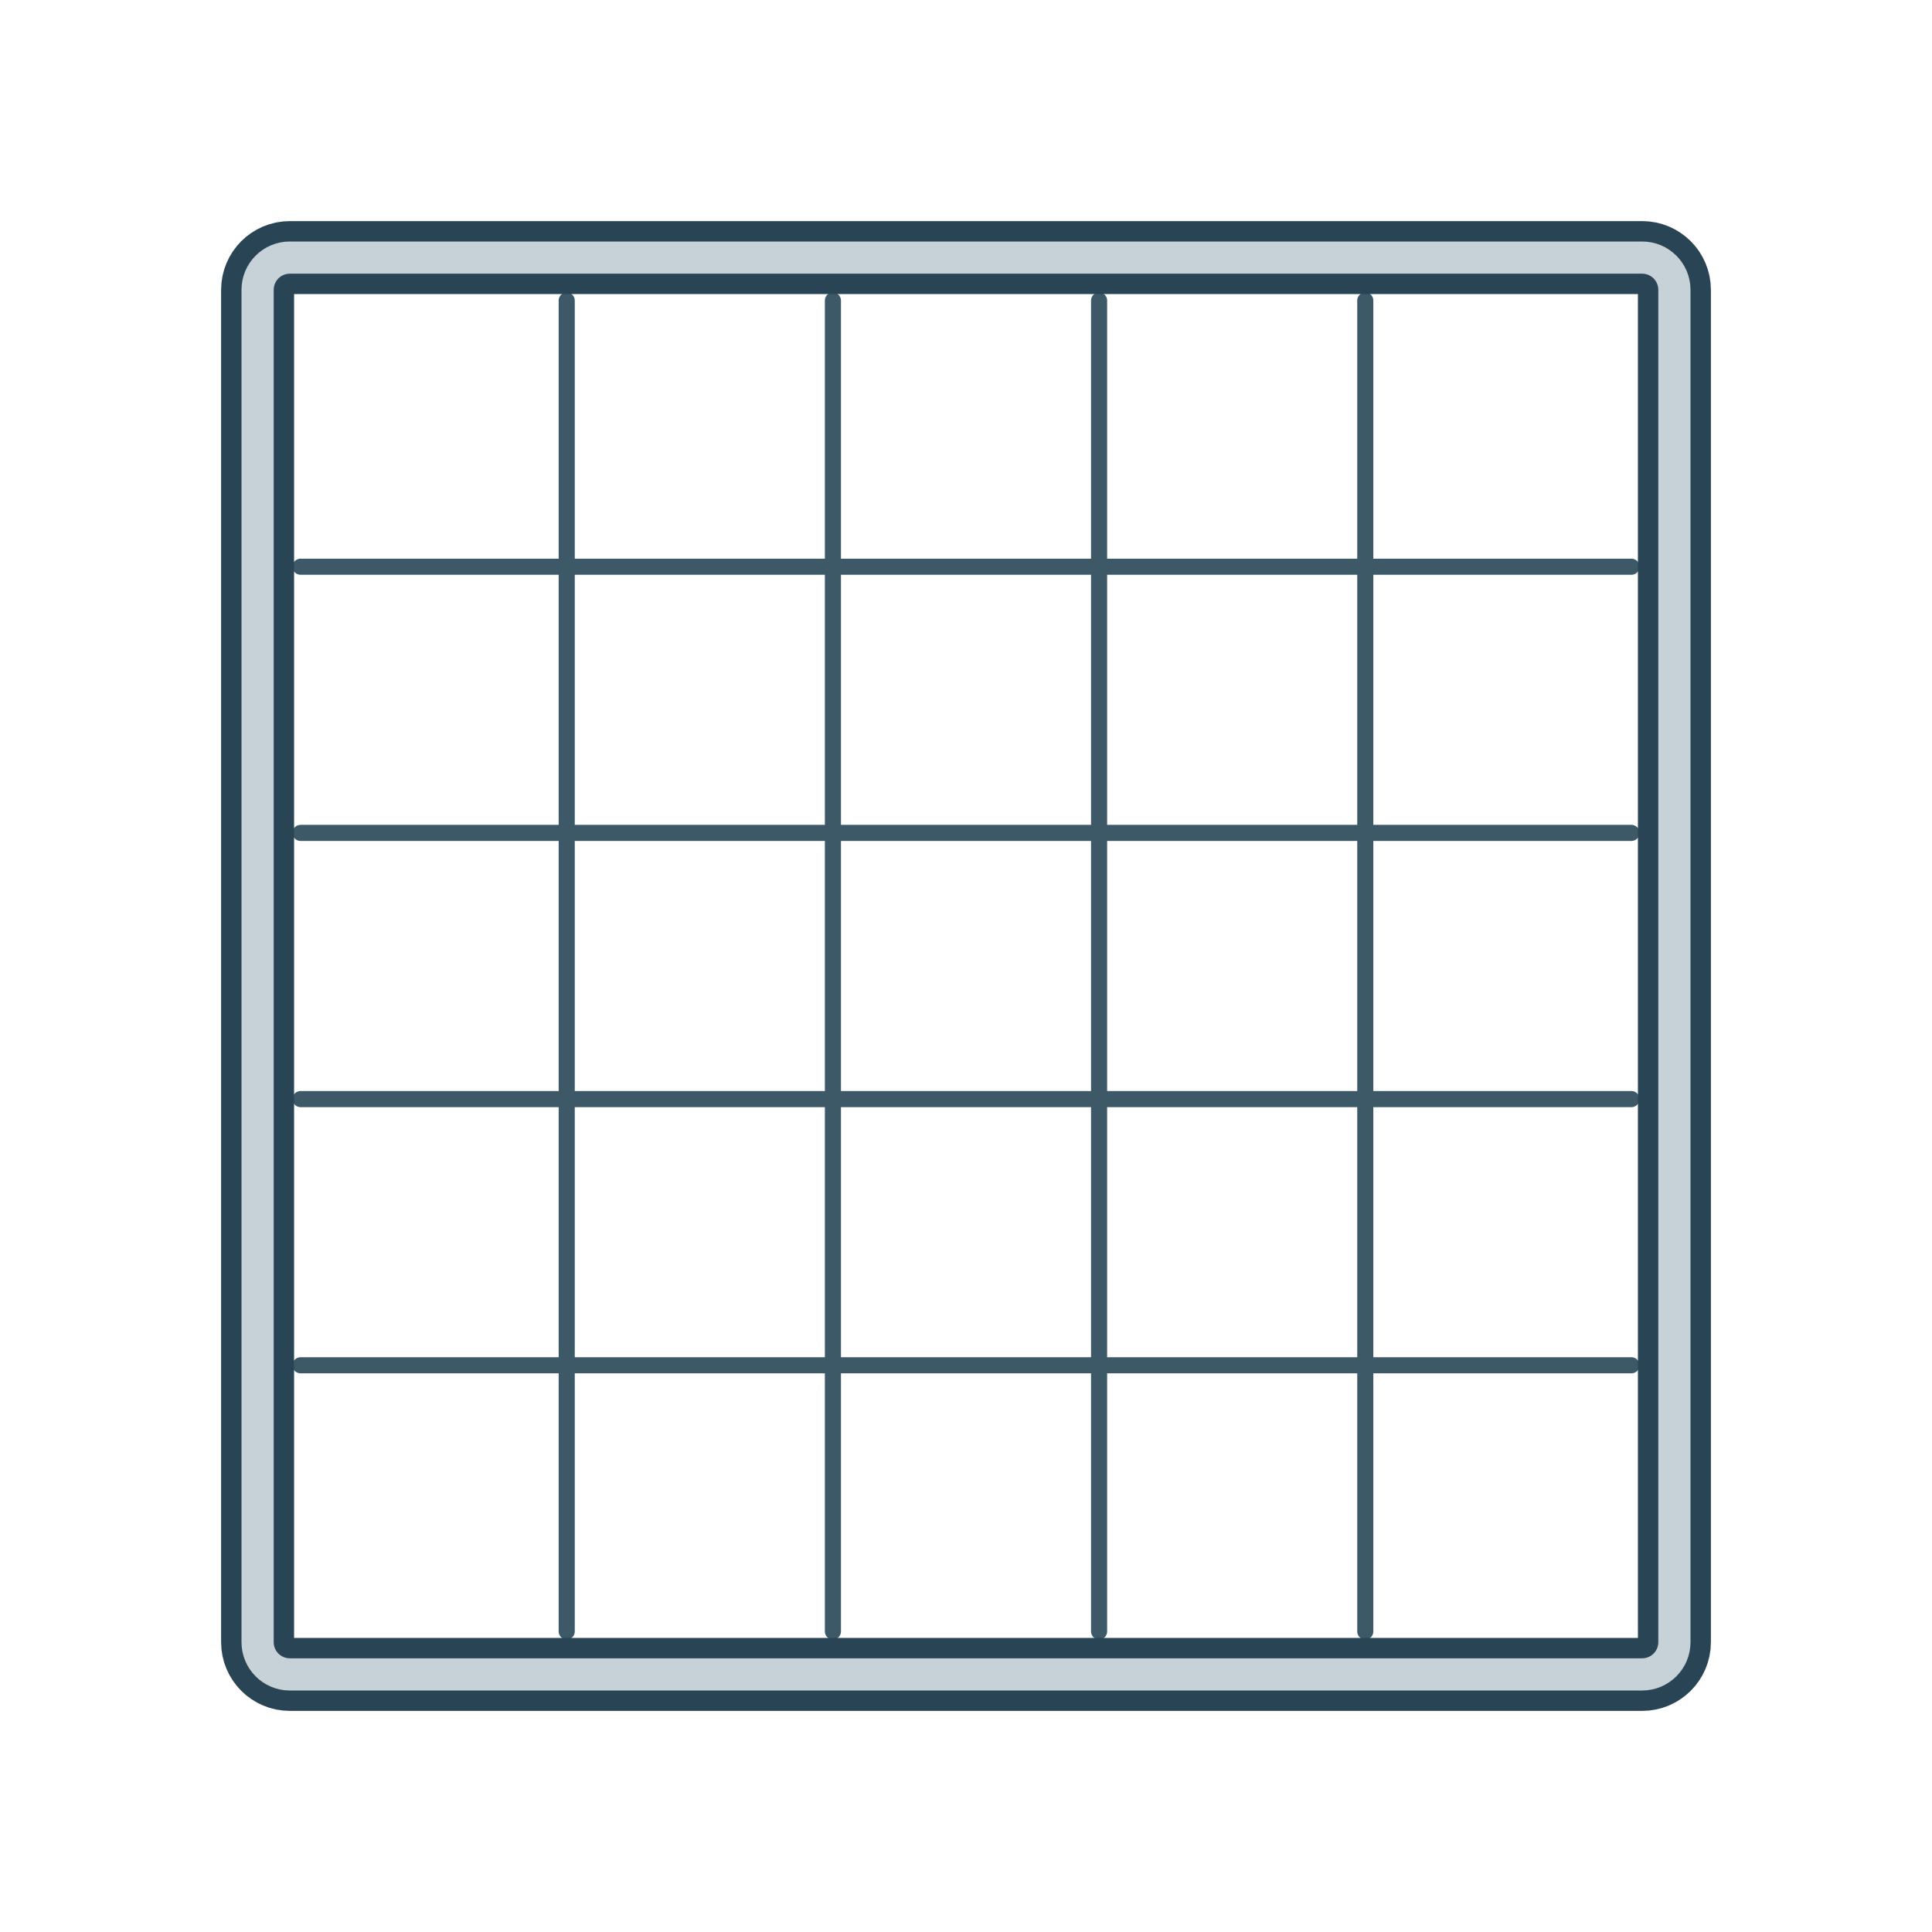
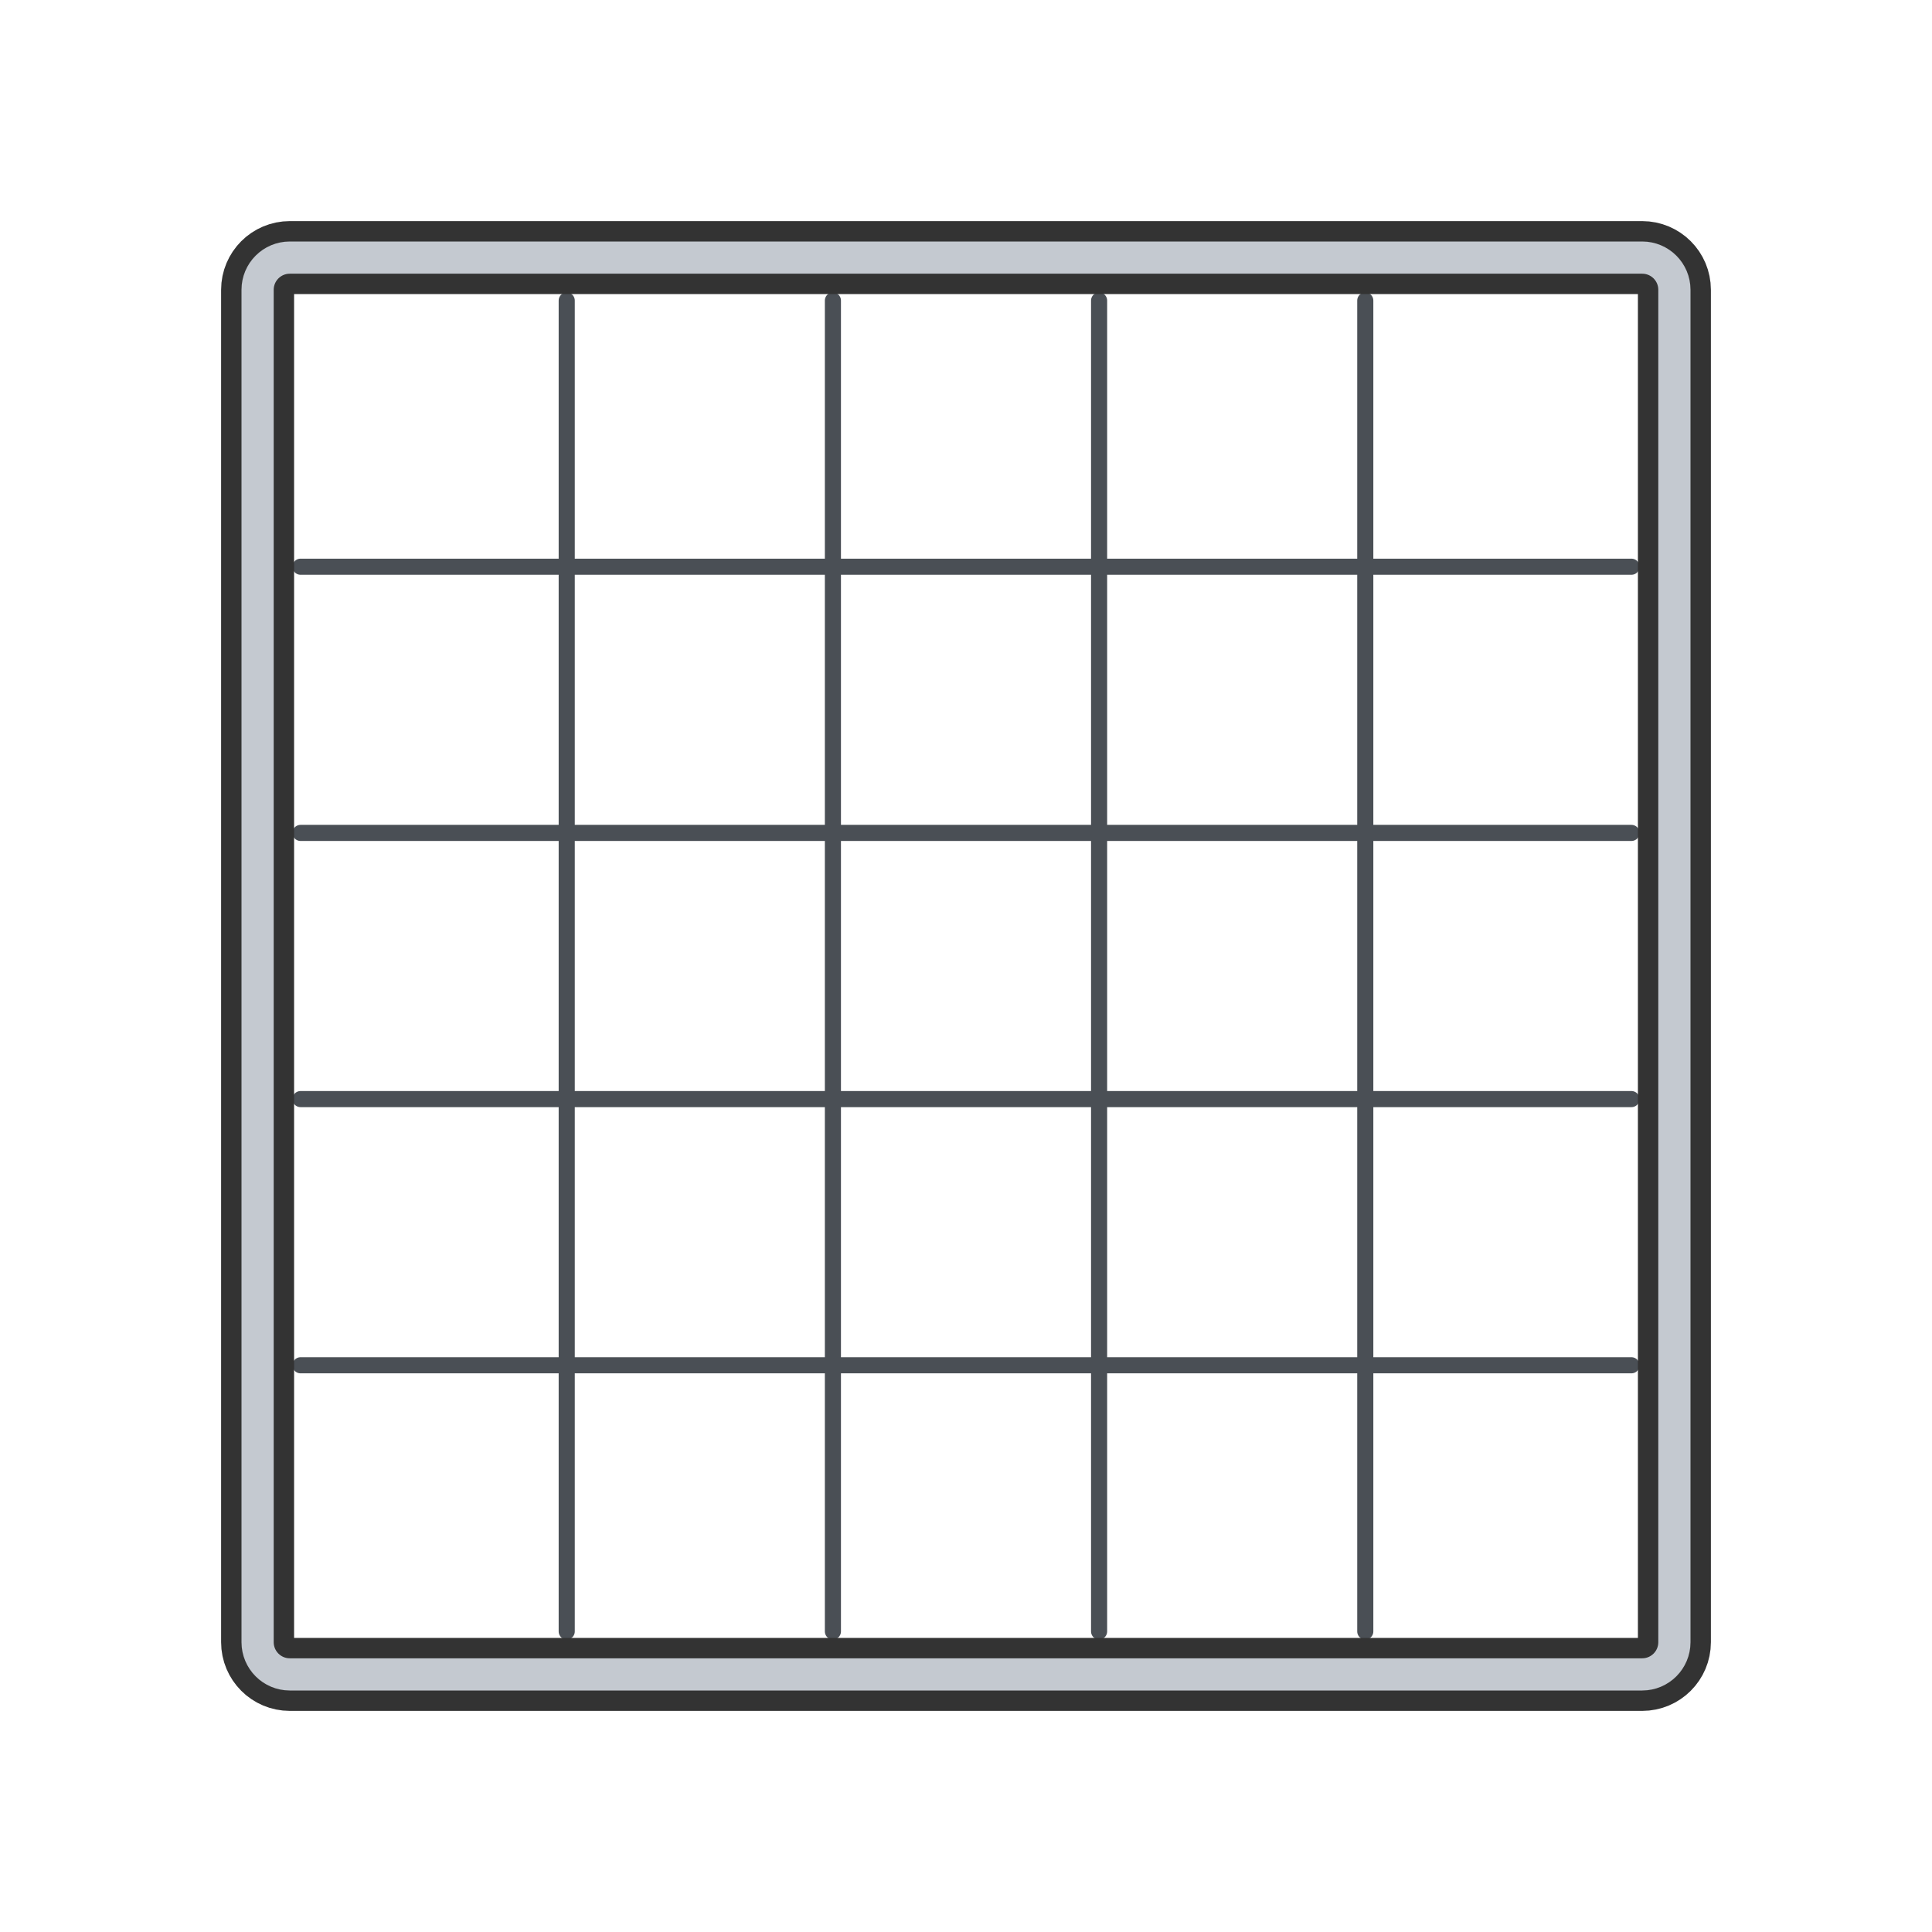
<svg xmlns="http://www.w3.org/2000/svg" width="180" height="180" viewBox="0 0 180 180">
  <g stroke-linecap="round" stroke-linejoin="round">
-     <line x1="52.8" y1="28" x2="52.8" y2="152" stroke="#3D5968" stroke-width="1.5" />
-     <line x1="28" y1="52.8" x2="152" y2="52.8" stroke="#3D5968" stroke-width="1.5" />
-     <line x1="77.6" y1="28" x2="77.6" y2="152" stroke="#3D5968" stroke-width="1.5" />
-     <line x1="28" y1="77.6" x2="152" y2="77.6" stroke="#3D5968" stroke-width="1.5" />
-     <line x1="102.4" y1="28" x2="102.4" y2="152" stroke="#3D5968" stroke-width="1.5" />
-     <line x1="28" y1="102.4" x2="152" y2="102.4" stroke="#3D5968" stroke-width="1.5" />
-     <line x1="127.2" y1="28" x2="127.2" y2="152" stroke="#3D5968" stroke-width="1.5" />
-     <line x1="28" y1="127.2" x2="152" y2="127.2" stroke="#3D5968" stroke-width="1.5" />
-     <rect x="24" y="24" width="132" height="132" rx="3" fill="none" stroke="#294454" stroke-width="6.8" />
-     <rect x="24" y="24" width="132" height="132" rx="3" fill="none" stroke="#C6D2D7" stroke-width="3.0" />
+     <line x1="52.8" y1="28" x2="52.8" y2="152" stroke="#4A4F55" stroke-width="1.5" />
+     <line x1="28" y1="52.8" x2="152" y2="52.8" stroke="#4A4F55" stroke-width="1.5" />
+     <line x1="77.6" y1="28" x2="77.6" y2="152" stroke="#4A4F55" stroke-width="1.5" />
+     <line x1="28" y1="77.6" x2="152" y2="77.6" stroke="#4A4F55" stroke-width="1.5" />
+     <line x1="102.4" y1="28" x2="102.4" y2="152" stroke="#4A4F55" stroke-width="1.5" />
+     <line x1="28" y1="102.4" x2="152" y2="102.4" stroke="#4A4F55" stroke-width="1.5" />
+     <line x1="127.2" y1="28" x2="127.2" y2="152" stroke="#4A4F55" stroke-width="1.5" />
+     <line x1="28" y1="127.2" x2="152" y2="127.2" stroke="#4A4F55" stroke-width="1.5" />
+     <rect x="24" y="24" width="132" height="132" rx="3" fill="none" stroke="#333333" stroke-width="6.8" />
+     <rect x="24" y="24" width="132" height="132" rx="3" fill="none" stroke="#C4C9D0" stroke-width="3.0" />
  </g>
</svg>
